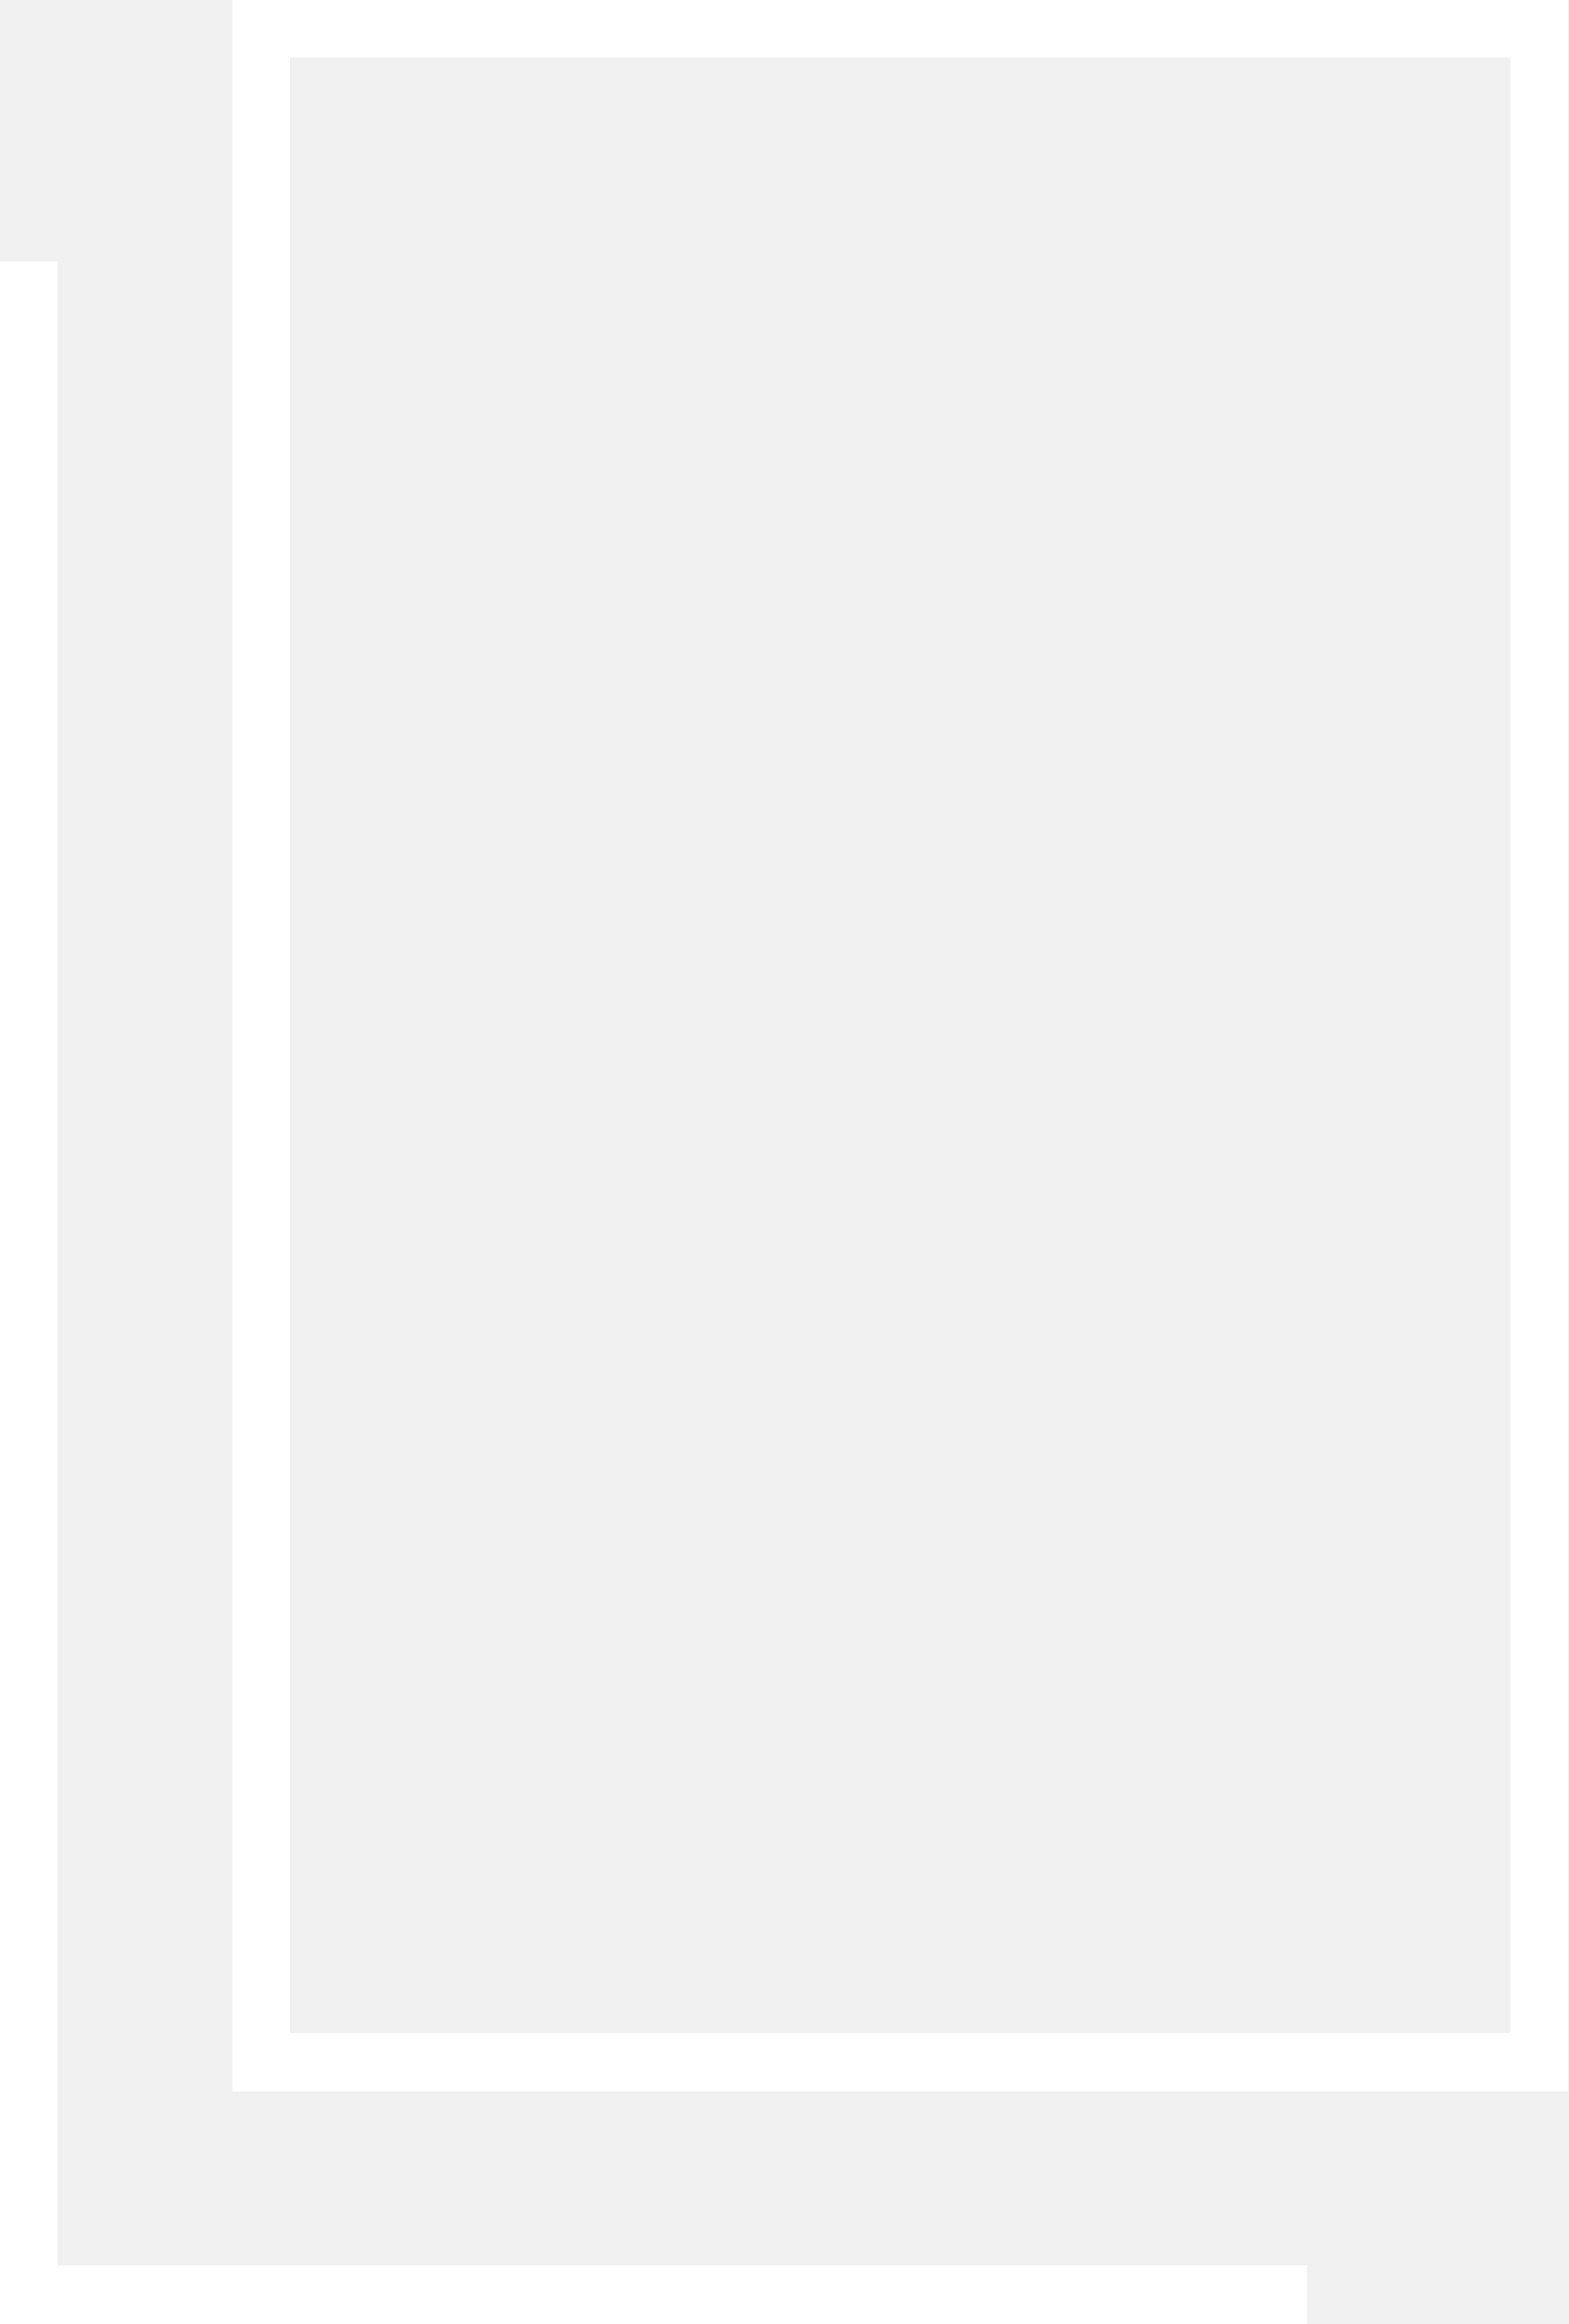
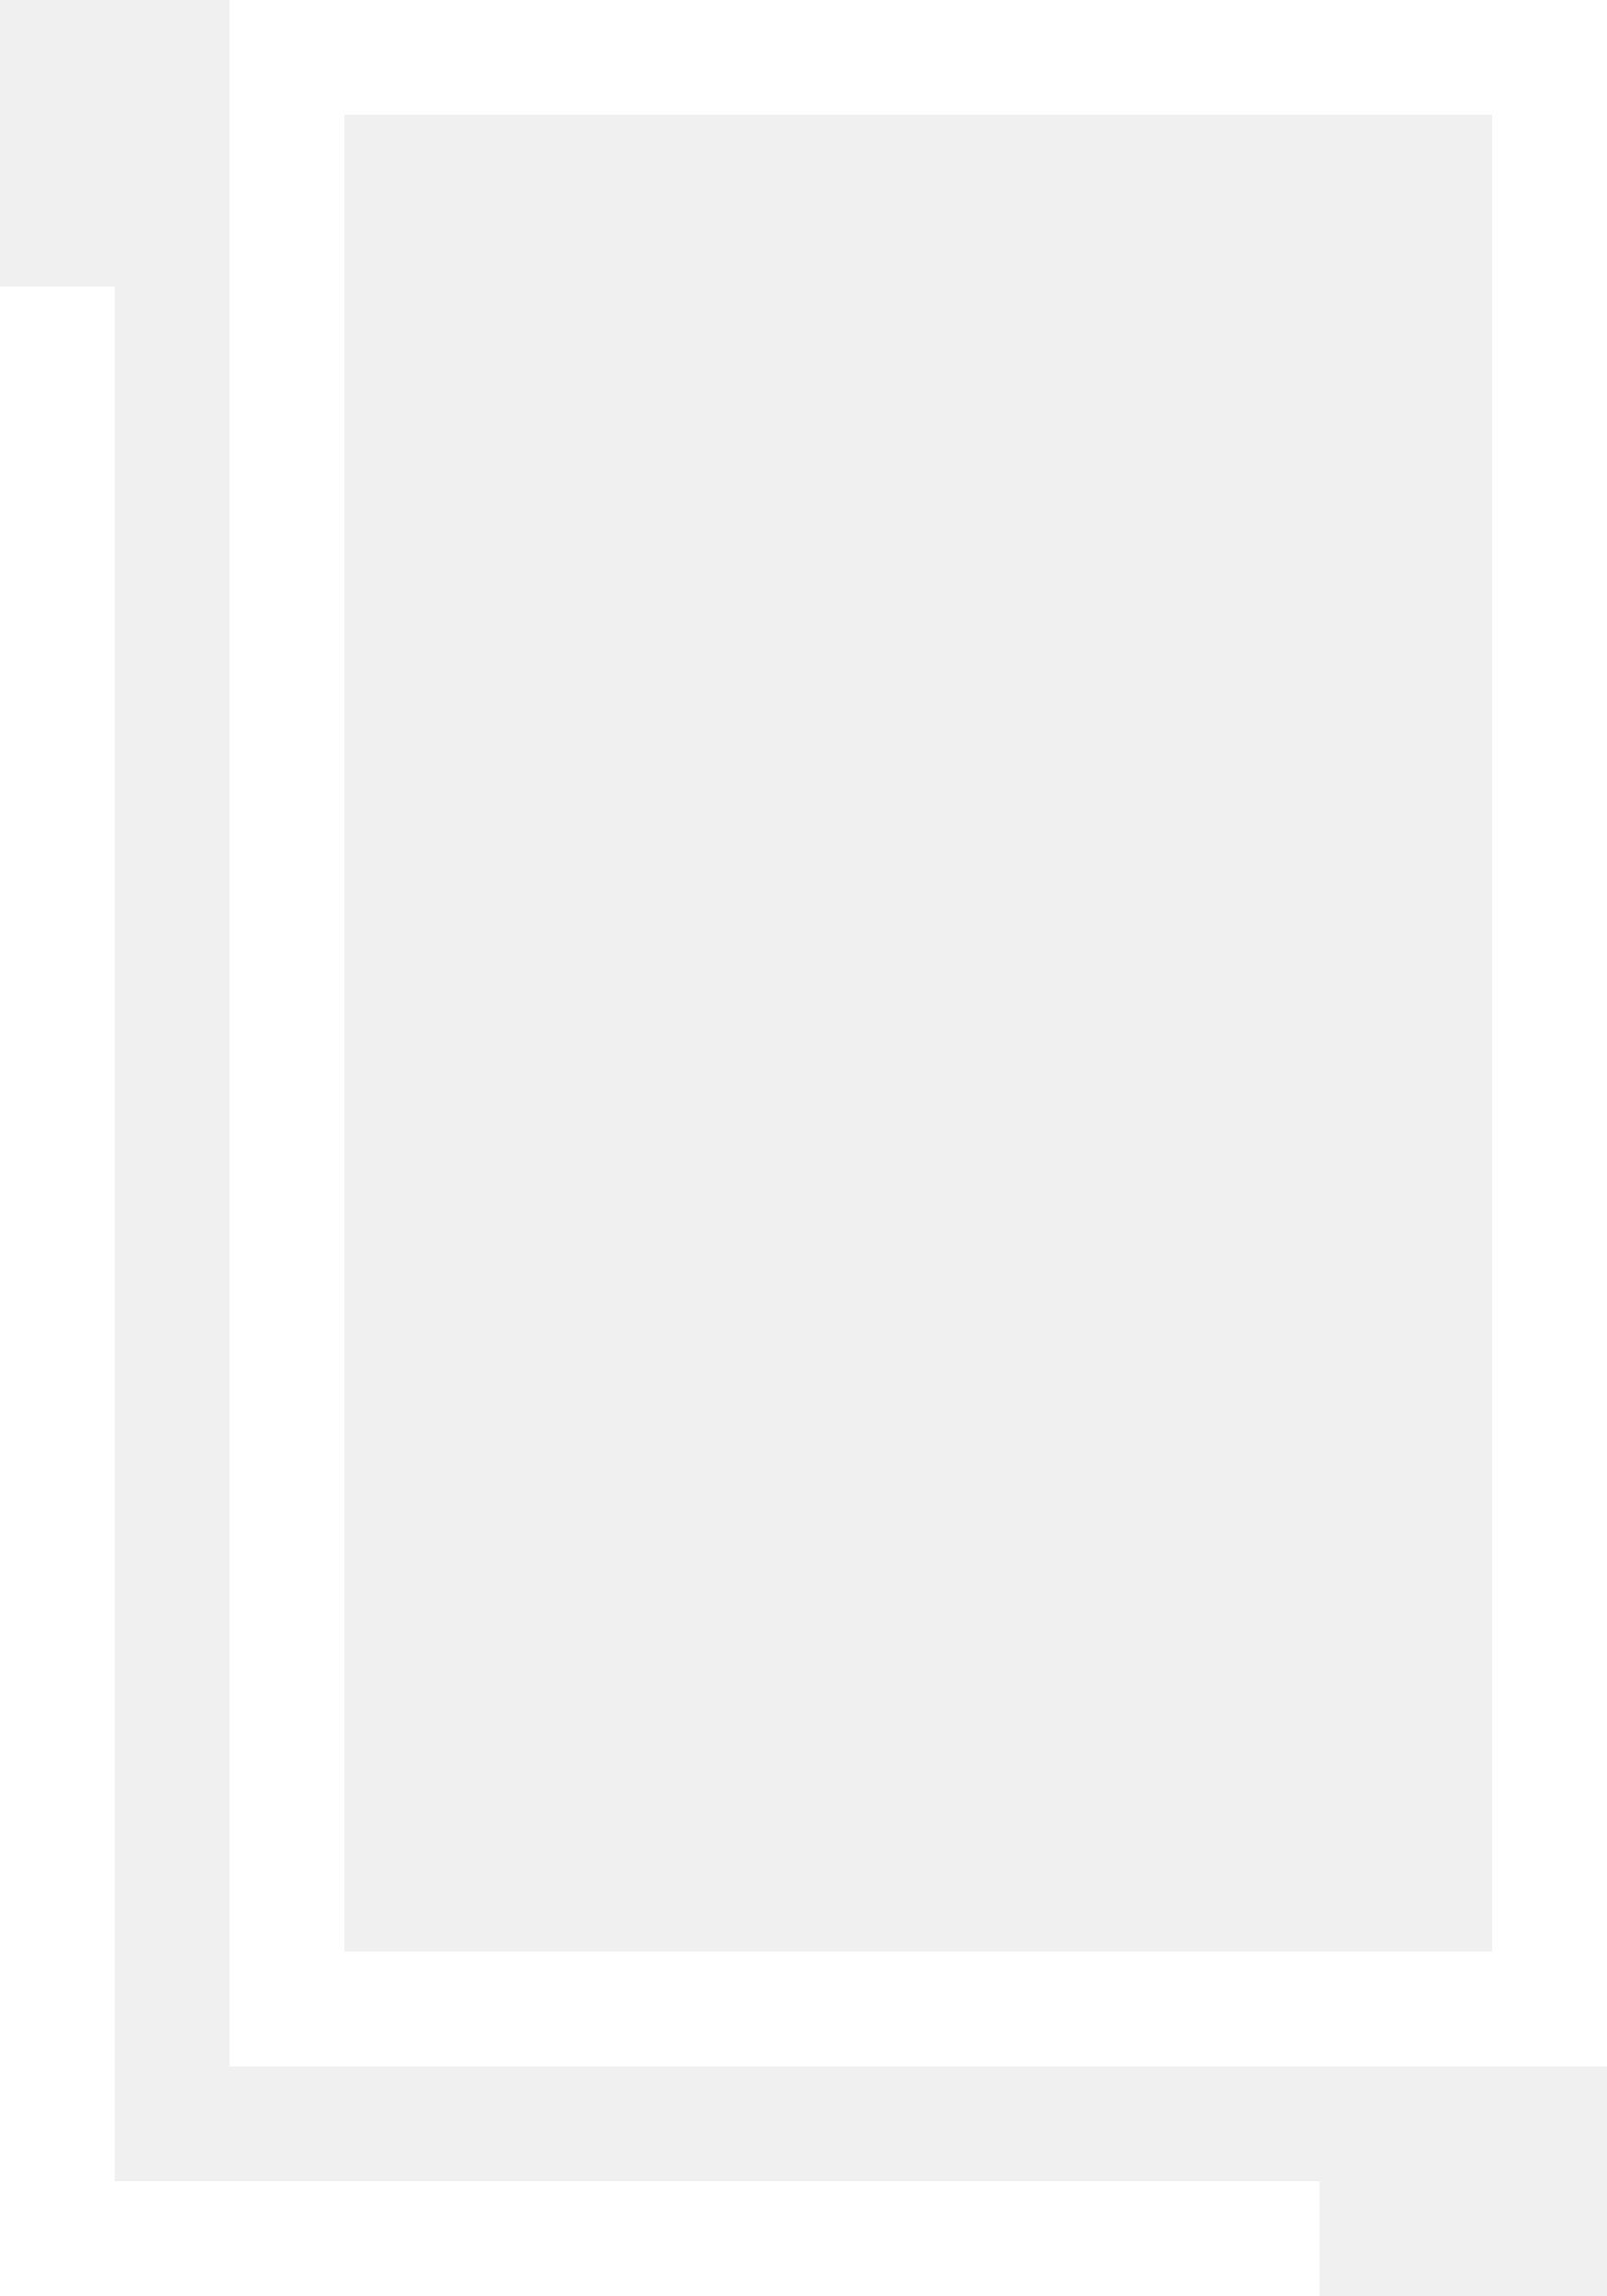
- <svg xmlns="http://www.w3.org/2000/svg" width="27" height="40" viewBox="0 0 27 40" fill="none" shape-rendering="crispEdges">
-   <path d="M4.5 0.5H26.5V35.5H4.5Z" stroke="white" stroke-width="1" />
-   <path d="M0.5 4.5V39.5H22.5" stroke="white" stroke-width="1" />
+ <svg xmlns="http://www.w3.org/2000/svg" width="14" height="20" viewBox="0 0 14 20" fill="none" shape-rendering="crispEdges">
+   <path d="M2.5 0.5H13.5V17.5H2.5Z" stroke="white" stroke-width="1" />
+   <path d="M0.5 2.5V19.5H11.5" stroke="white" stroke-width="1" />
</svg>
